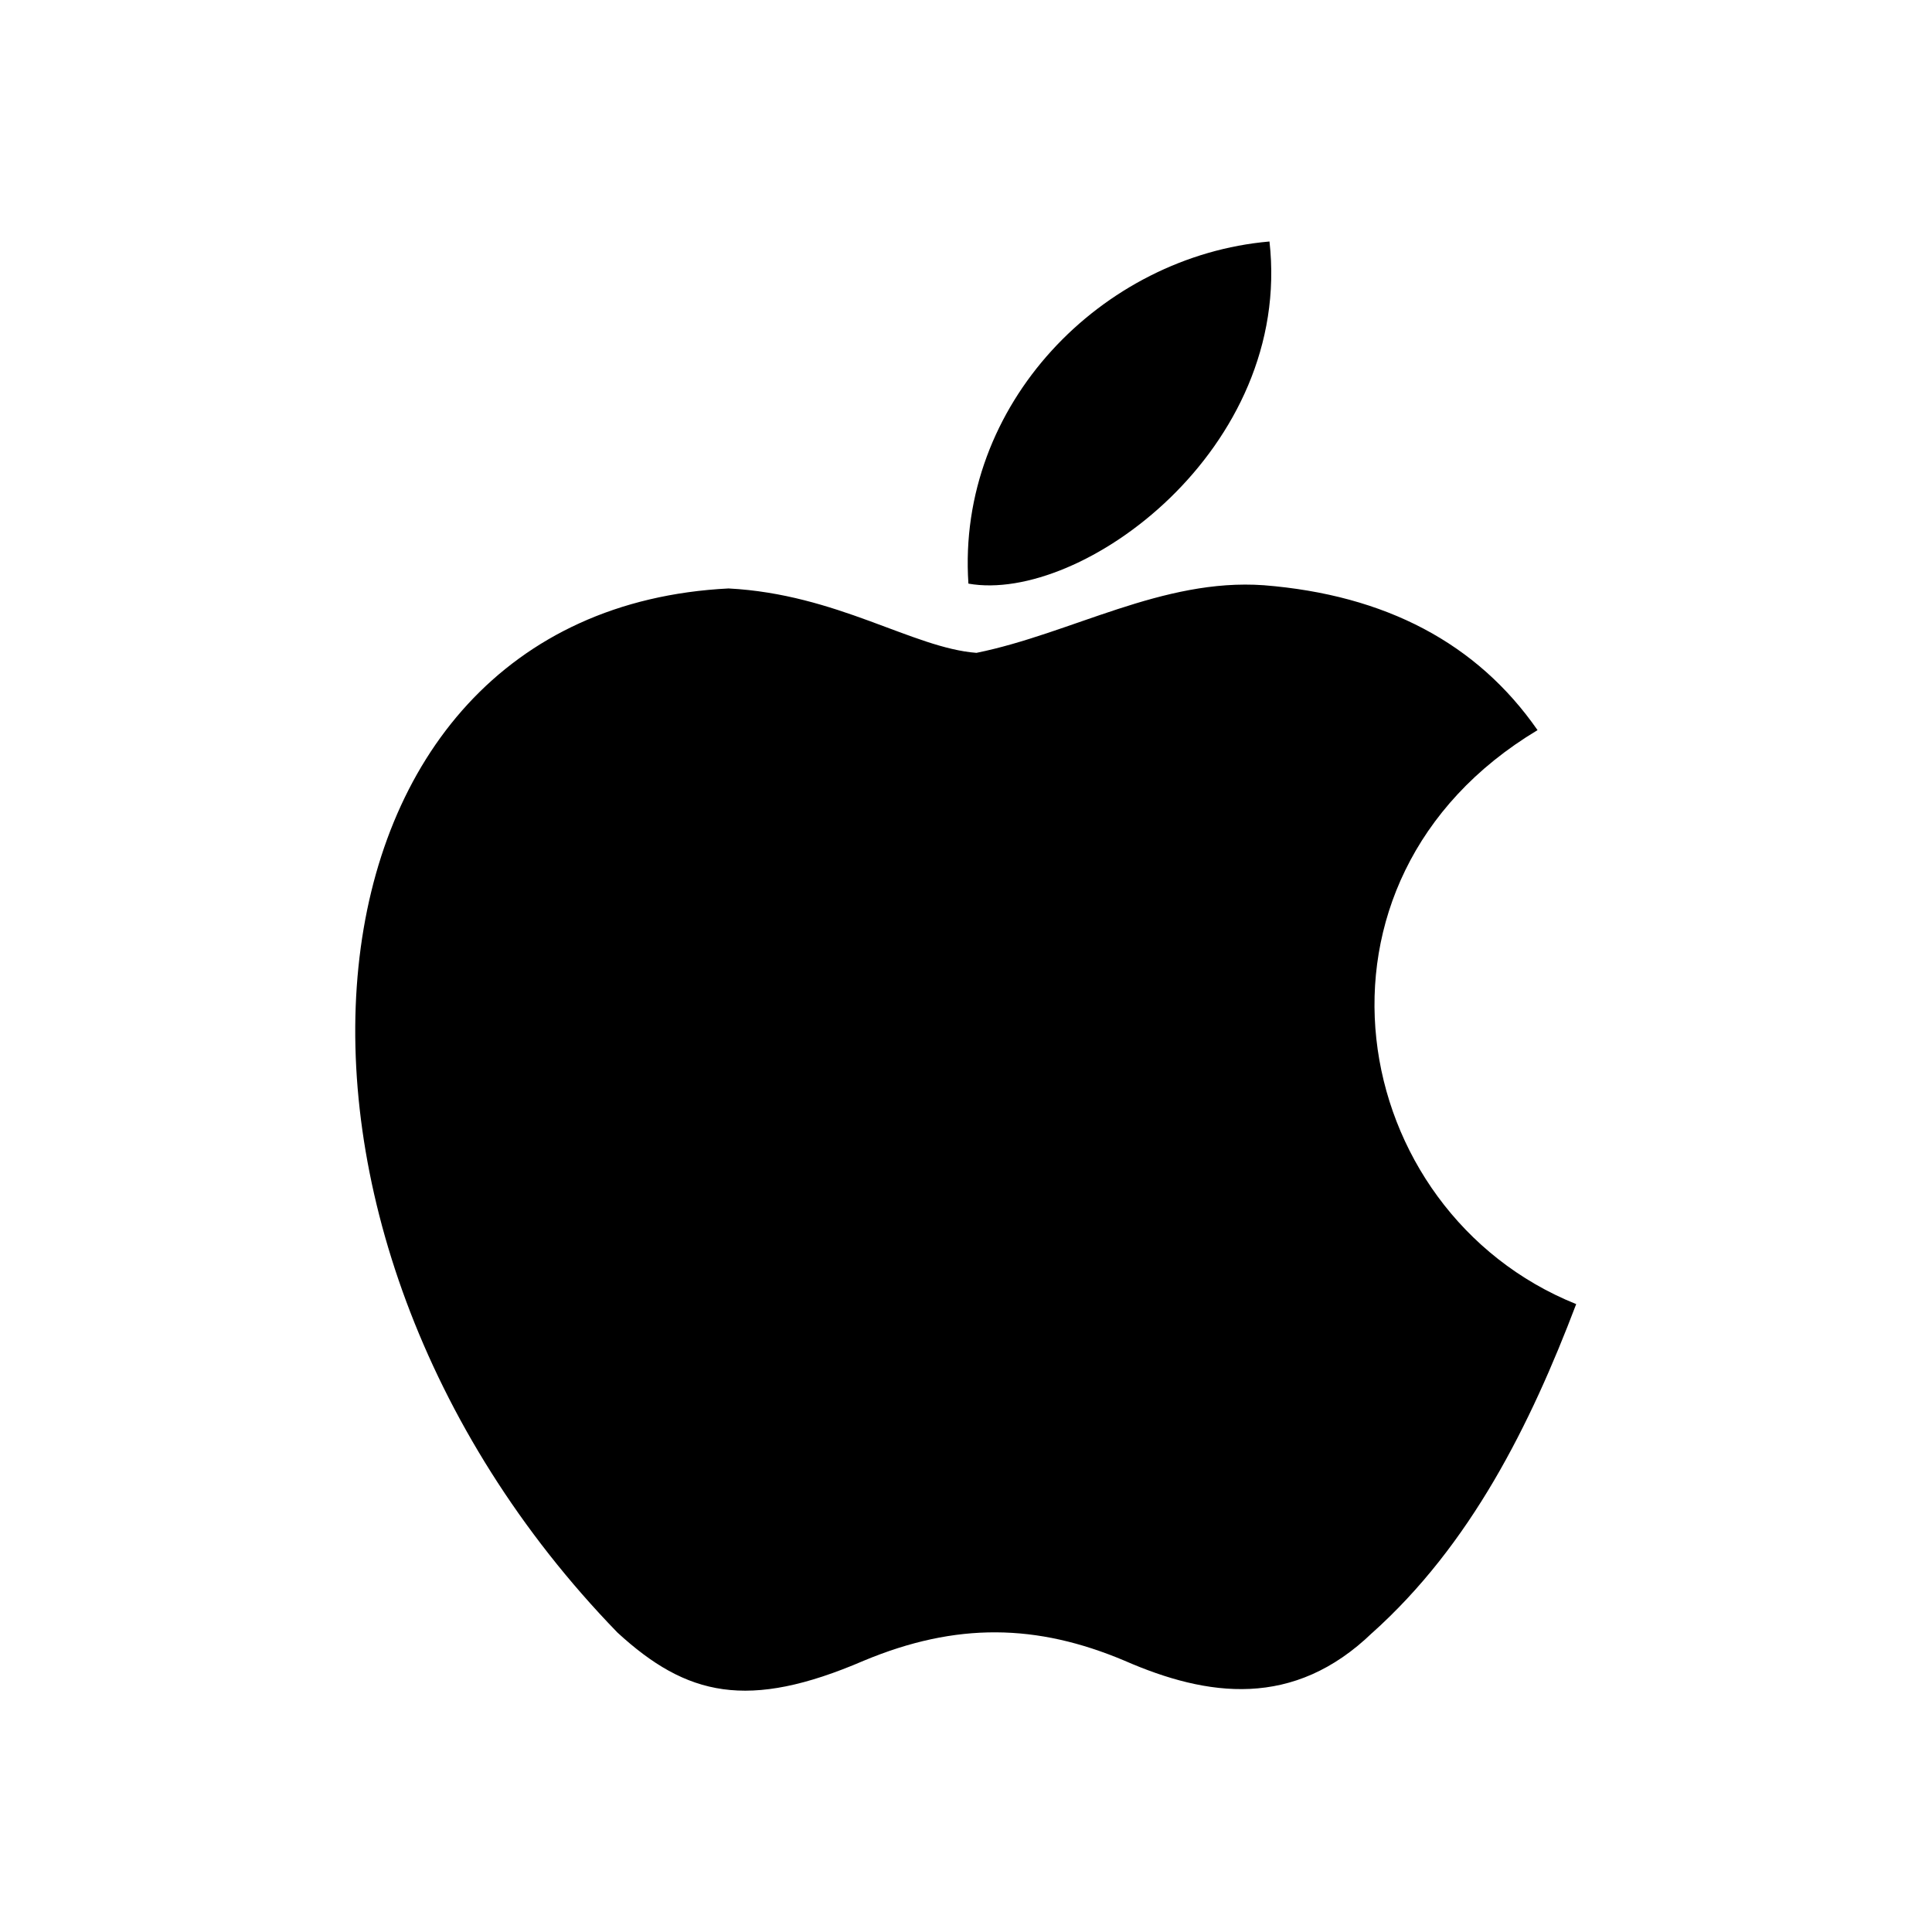
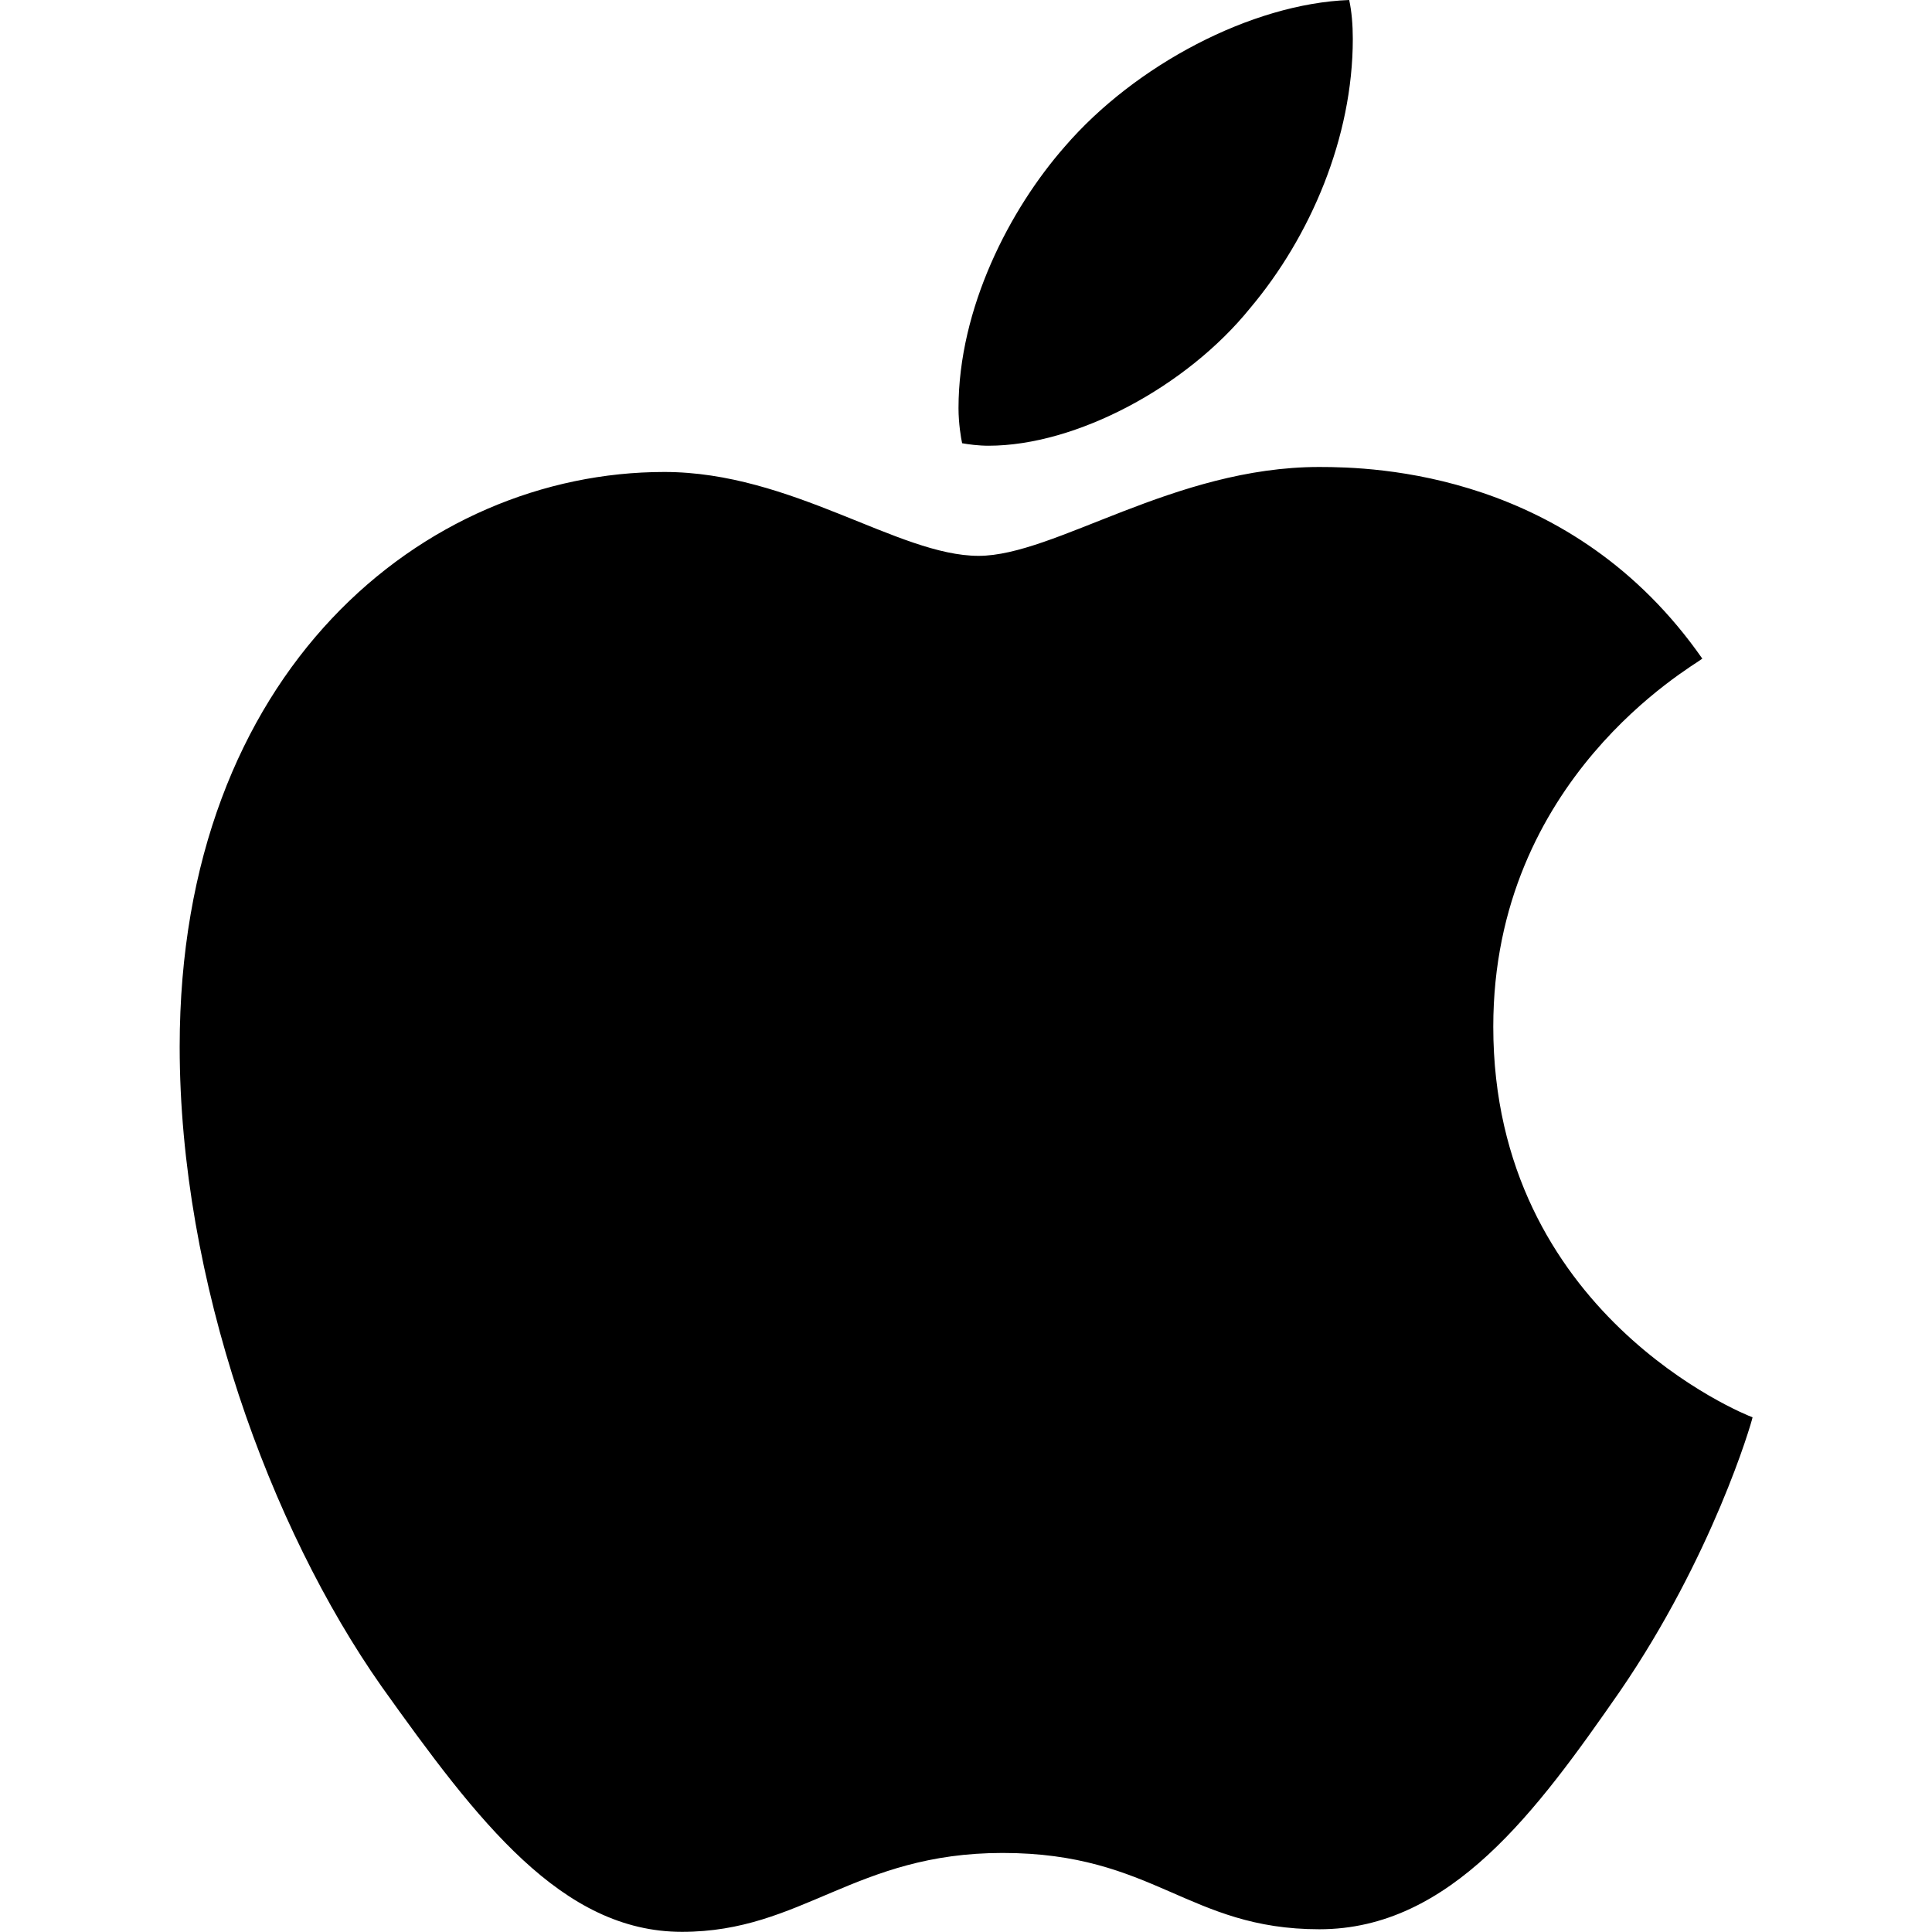
<svg xmlns="http://www.w3.org/2000/svg" viewBox="0 0 24 24" fill="currentColor">
-   <path d="M17.05 20.28c-.98.95-2.05.8-3.08.35-1.09-.46-2.09-.48-3.24 0-1.44.62-2.2.44-3.06-.35C2.79 15.25 3.51 7.59 9.05 7.31c1.35.07 2.29.74 3.08.8 1.18-.24 2.31-.93 3.57-.84 1.51.12 2.65.72 3.4 1.8-3.12 1.87-2.38 5.98.48 7.13-.57 1.5-1.31 2.99-2.54 4.09l.01-.01zM12.03 7.25c-.15-2.23 1.66-4.07 3.74-4.25.29 2.58-2.34 4.5-3.74 4.25z" />
+   <path d="M21.147 8.182C21.008 8.29 18.55 9.674 18.55 12.754C18.55 16.315 21.677 17.575 21.771 17.606C21.756 17.683 21.274 19.332 20.122 21.012C19.095 22.49 18.022 23.966 16.39 23.966C14.758 23.966 14.338 23.018 12.454 23.018C10.618 23.018 9.965 23.998 8.472 23.998C6.98 23.998 5.938 22.63 4.74 20.95C3.353 18.977 2.232 15.912 2.232 13.003C2.232 8.338 5.266 5.863 8.252 5.863C9.838 5.863 11.16 6.905 12.156 6.905C13.104 6.905 14.583 5.801 16.388 5.801C17.072 5.801 19.529 5.863 21.147 8.182ZM15.531 3.826C16.277 2.94 16.805 1.711 16.805 0.482C16.805 0.312 16.791 0.139 16.76 0C15.545 0.046 14.1 0.809 13.229 1.819C12.545 2.597 11.907 3.826 11.907 5.071C11.907 5.258 11.938 5.446 11.952 5.506C12.029 5.52 12.154 5.537 12.279 5.537C13.368 5.537 14.739 4.807 15.531 3.826Z" />
</svg>
